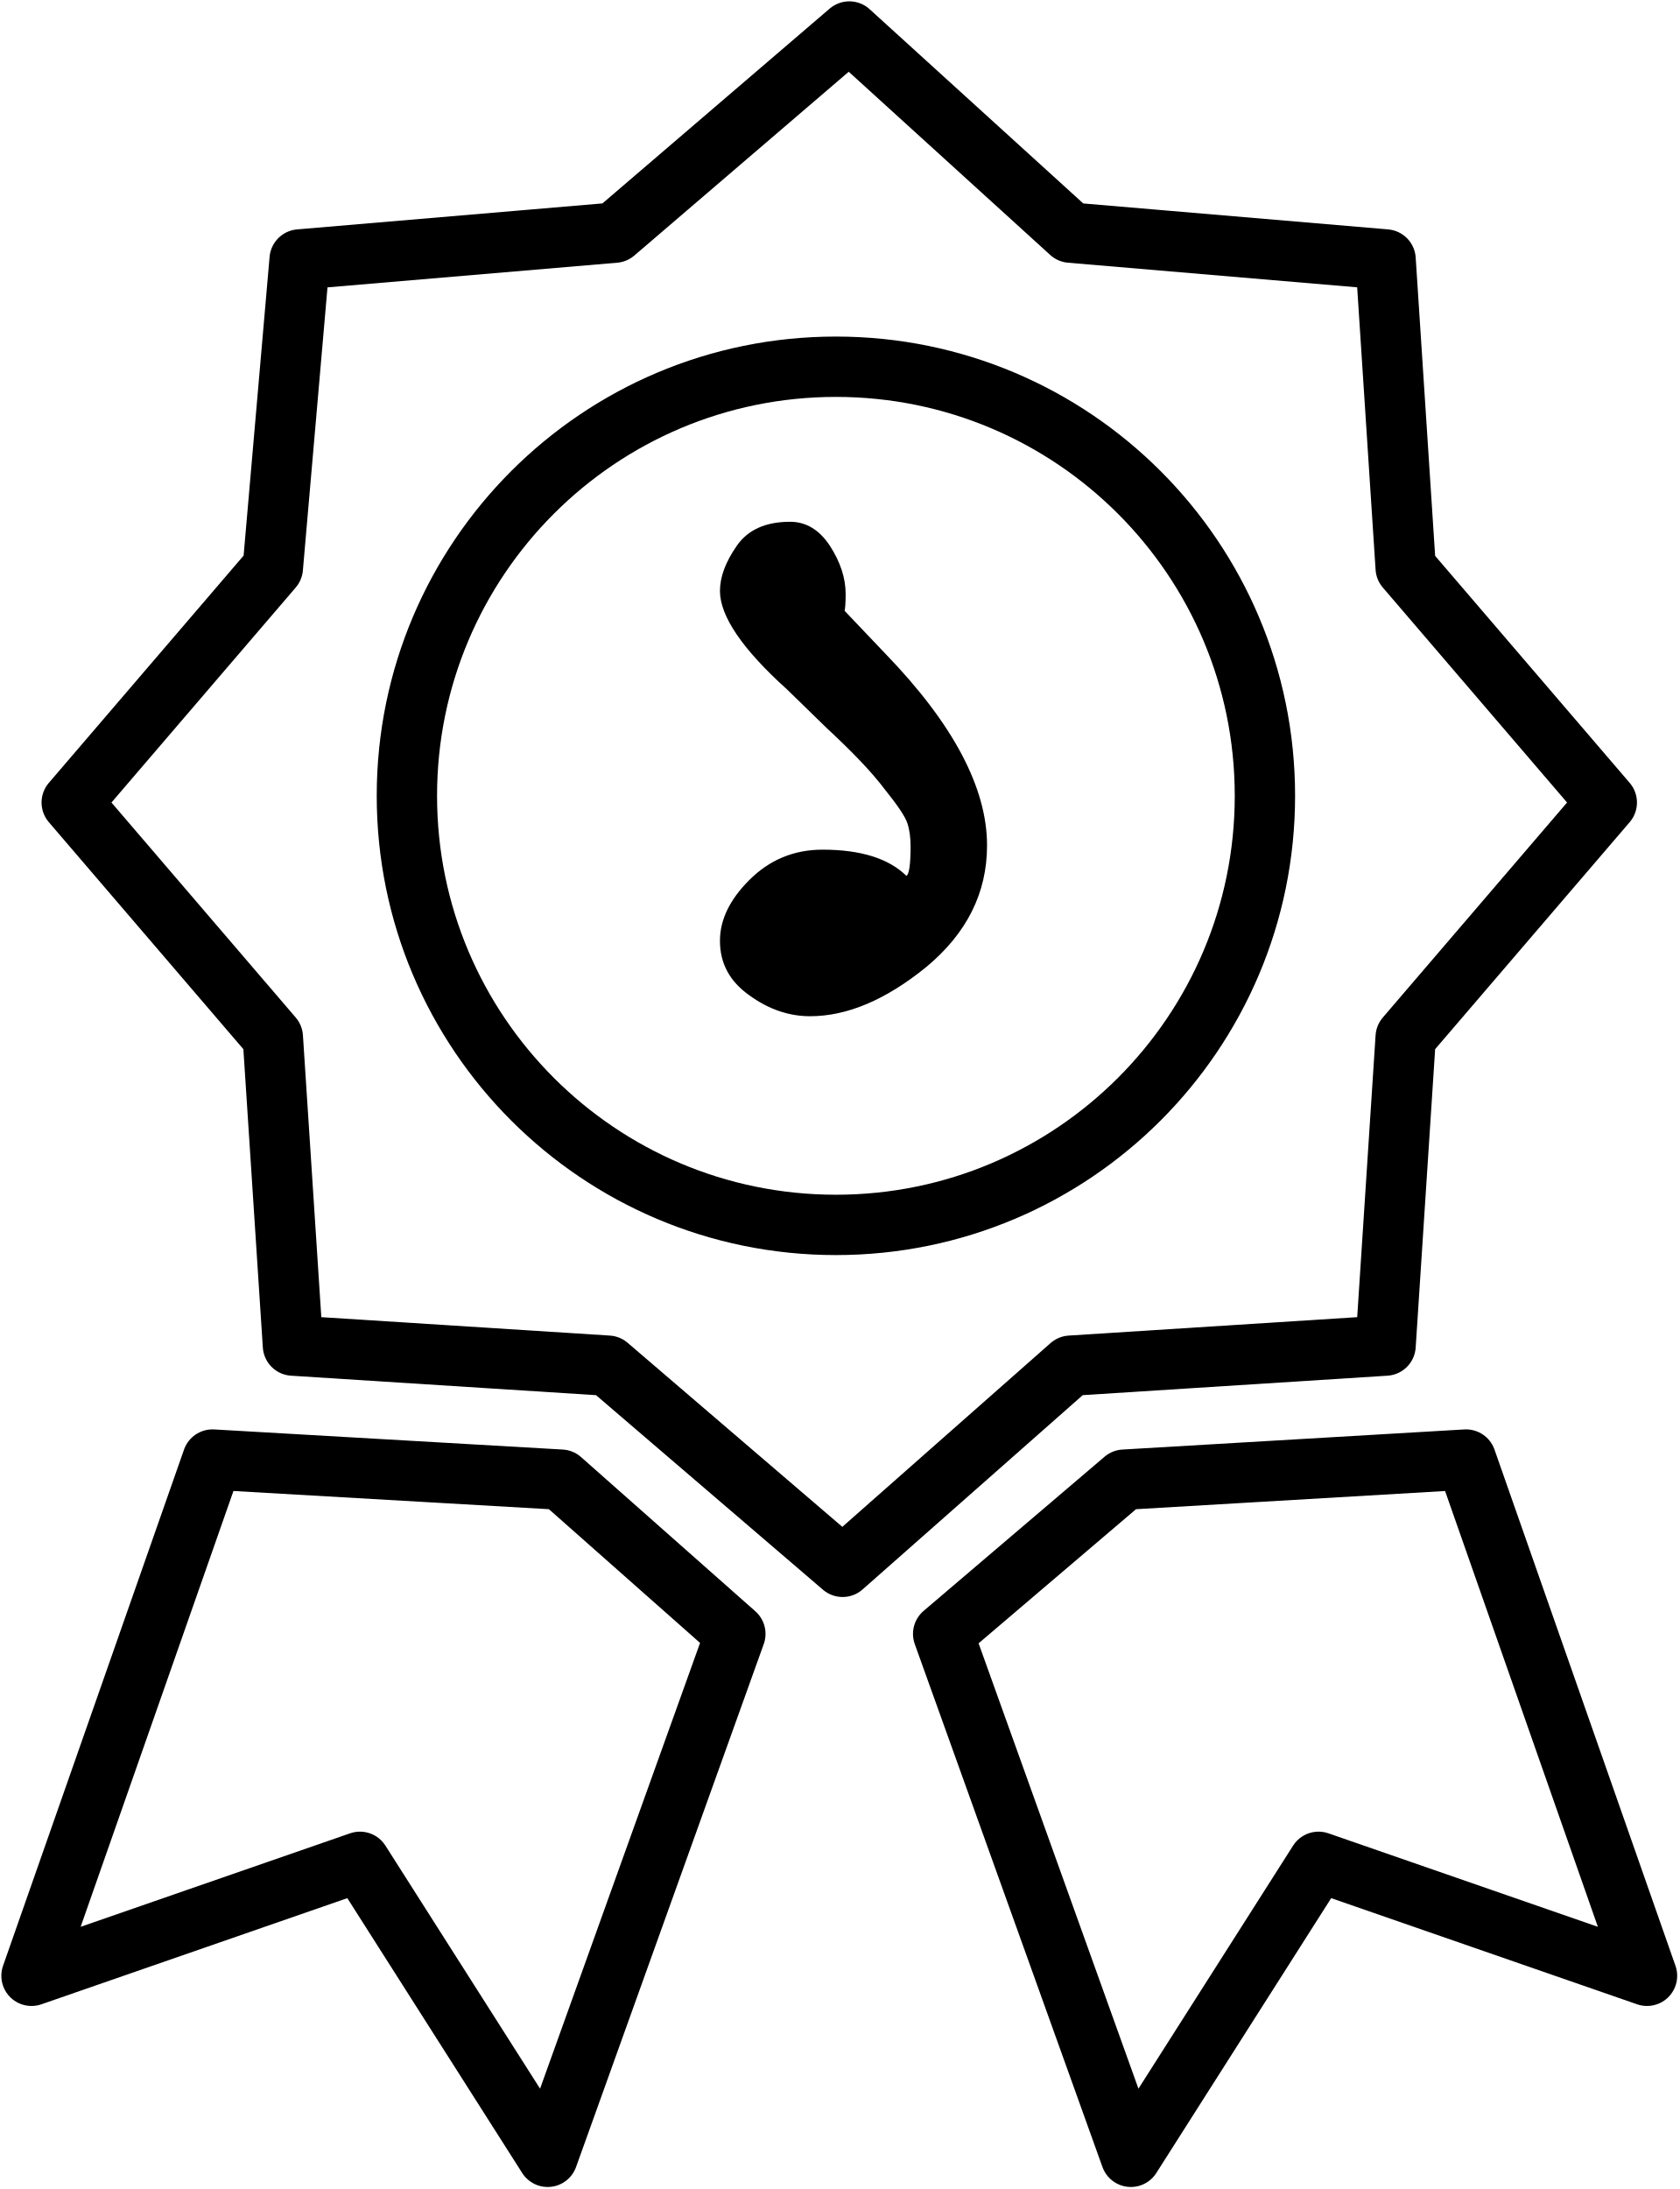
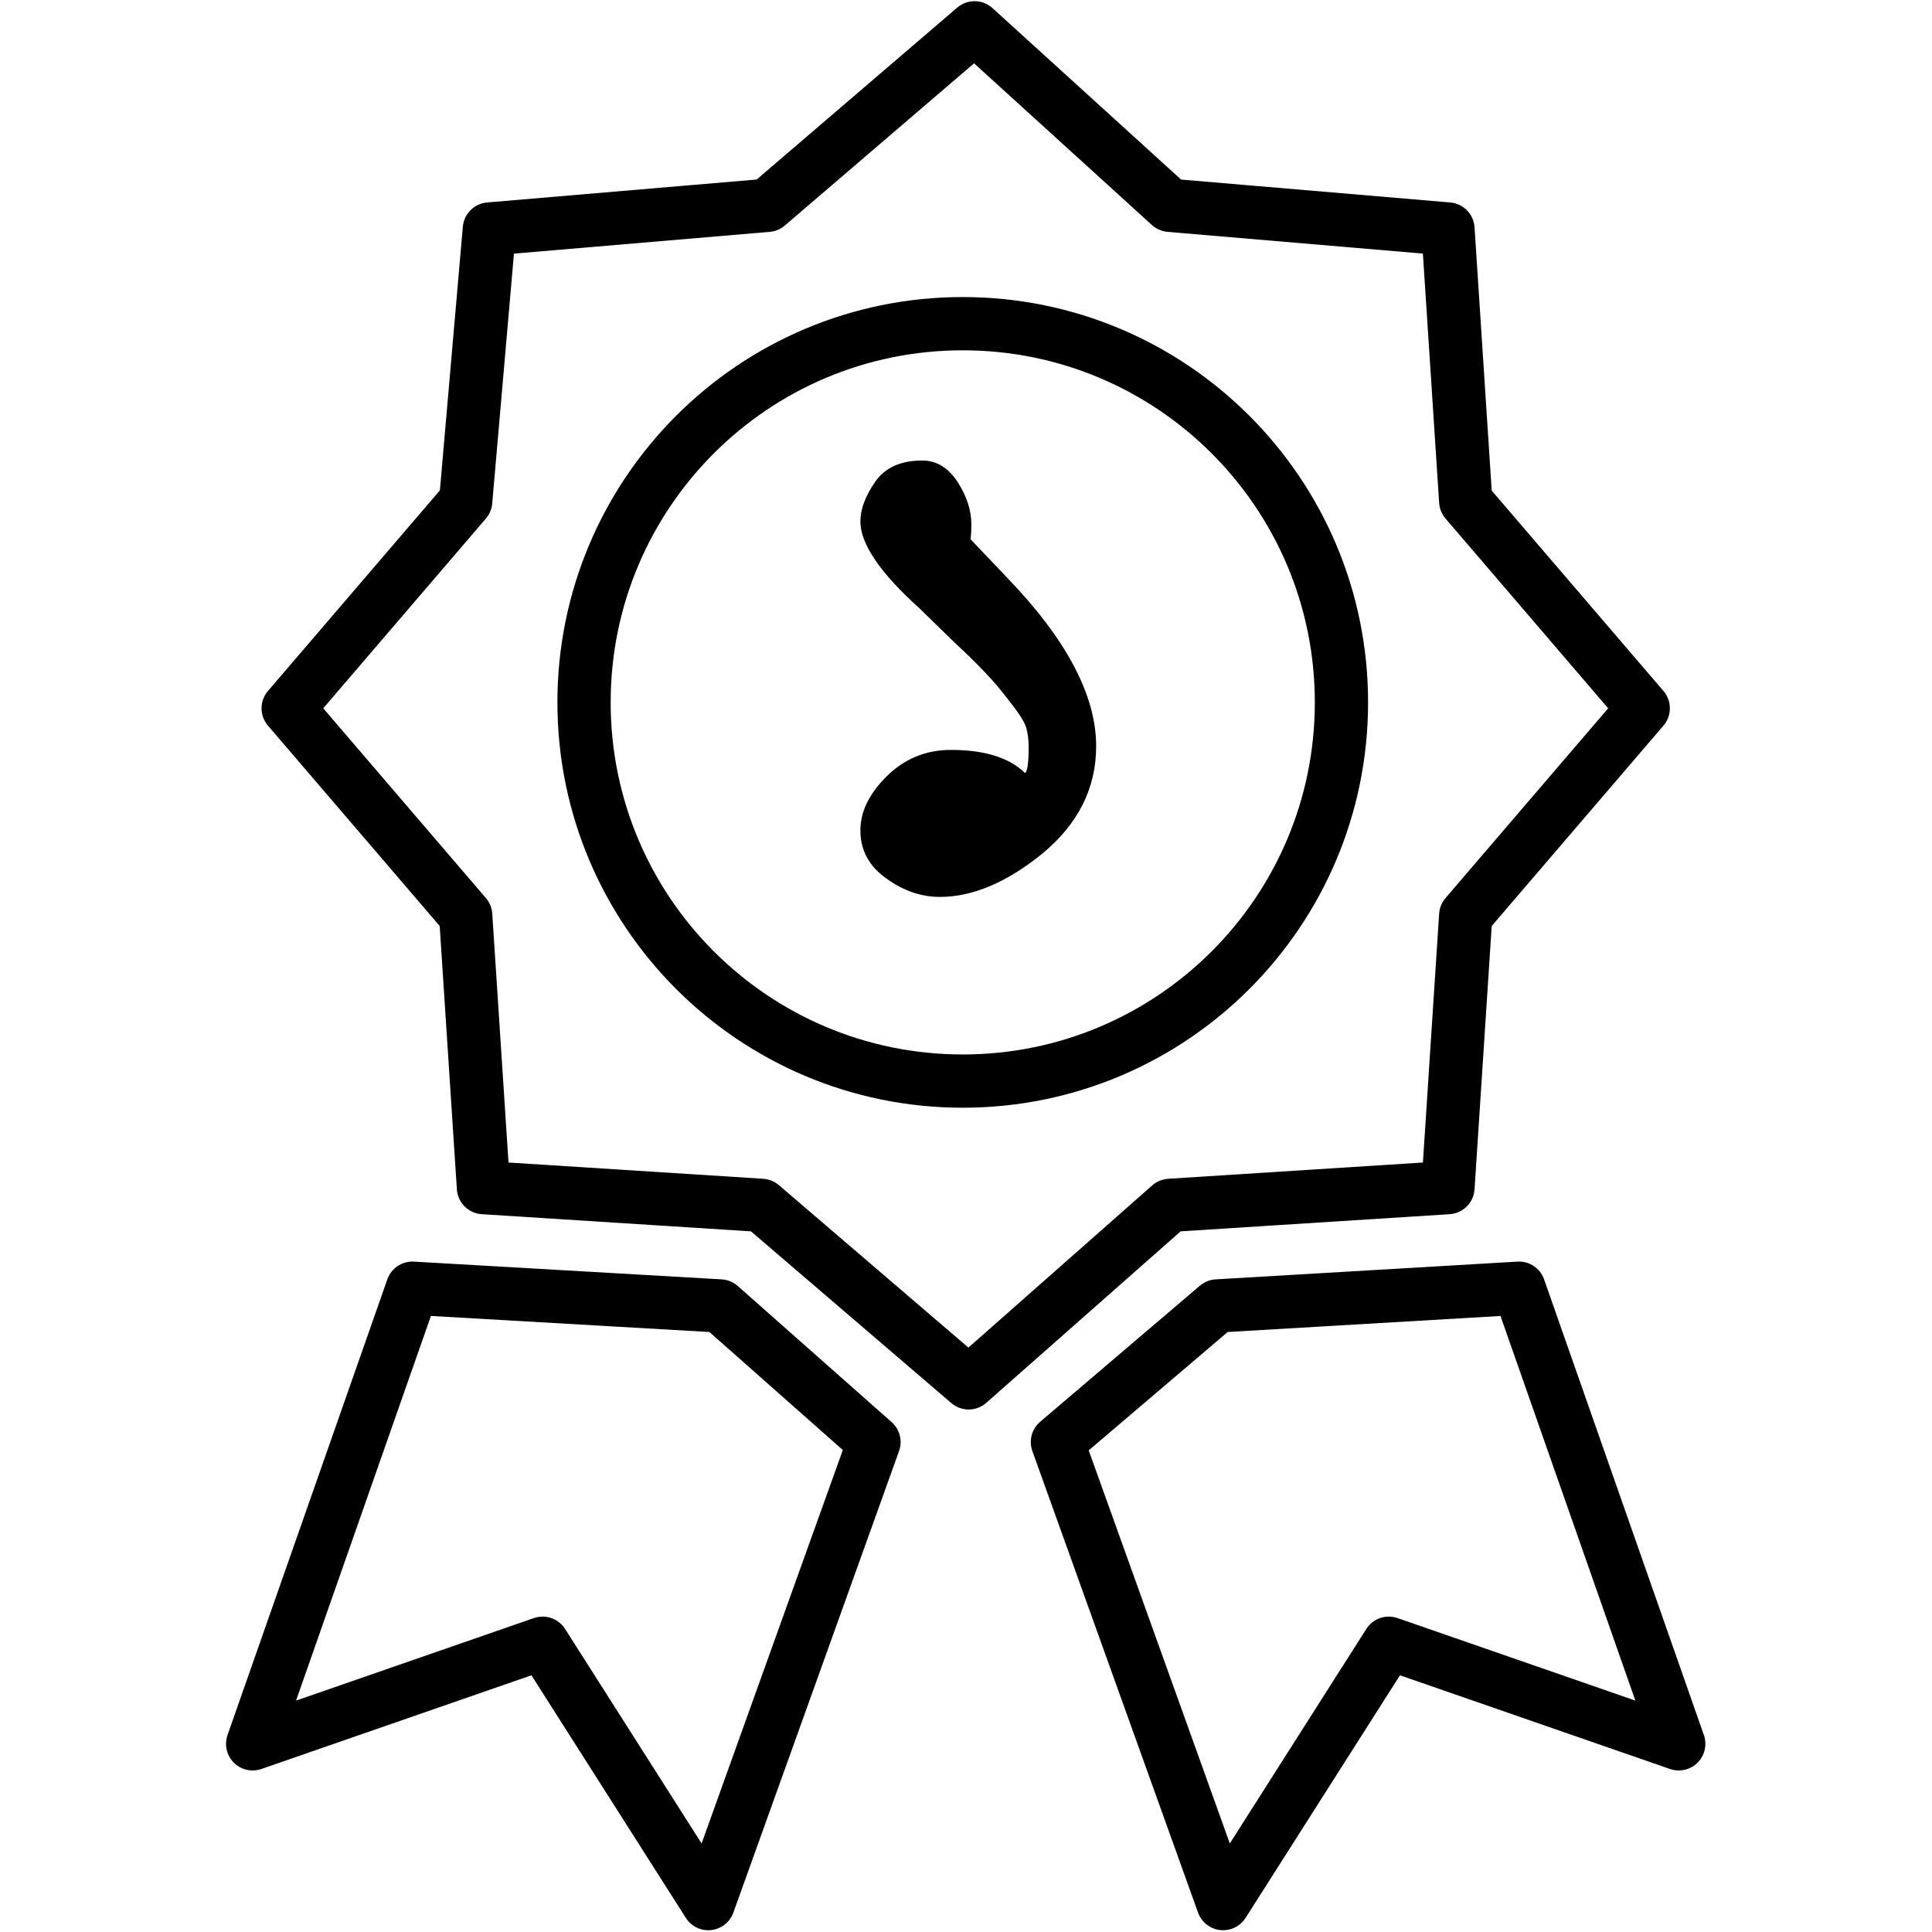
- <svg xmlns="http://www.w3.org/2000/svg" viewBox="3.33 -0.47 25.05 32.65">
+ <svg xmlns="http://www.w3.org/2000/svg" viewBox="3.33 -0.47 25.05 32.65" width="800" height="800">
  <path fill="none" stroke="#000" stroke-linecap="round" stroke-linejoin="round" stroke-width=".9" d="M6.5 21.3 3.8 29l4.9-1.7 2.8 4.4 2.8-7.8-2.6-2.3zm18.7 0-5.1.3-2.7 2.3 2.8 7.8 2.8-4.4 4.9 1.7zM24 19.6l.3-4.6 3-3.5-3-3.5-.3-4.6-4.7-.4L16 0l-3.5 3-4.7.4L7.4 8l-3 3.5 3 3.5.3 4.6 4.7.3 3.5 3 3.4-3 4.7-.3zm-8.2-1.8a6.4 6.4 0 1 1 0-12.8 6.4 6.4 0 0 1 0 12.8z" />
  <text x="15.8" y="15" text-anchor="middle" font-size="12" font-weight="bold" font-family="serif" fill="black">১</text>
</svg>
